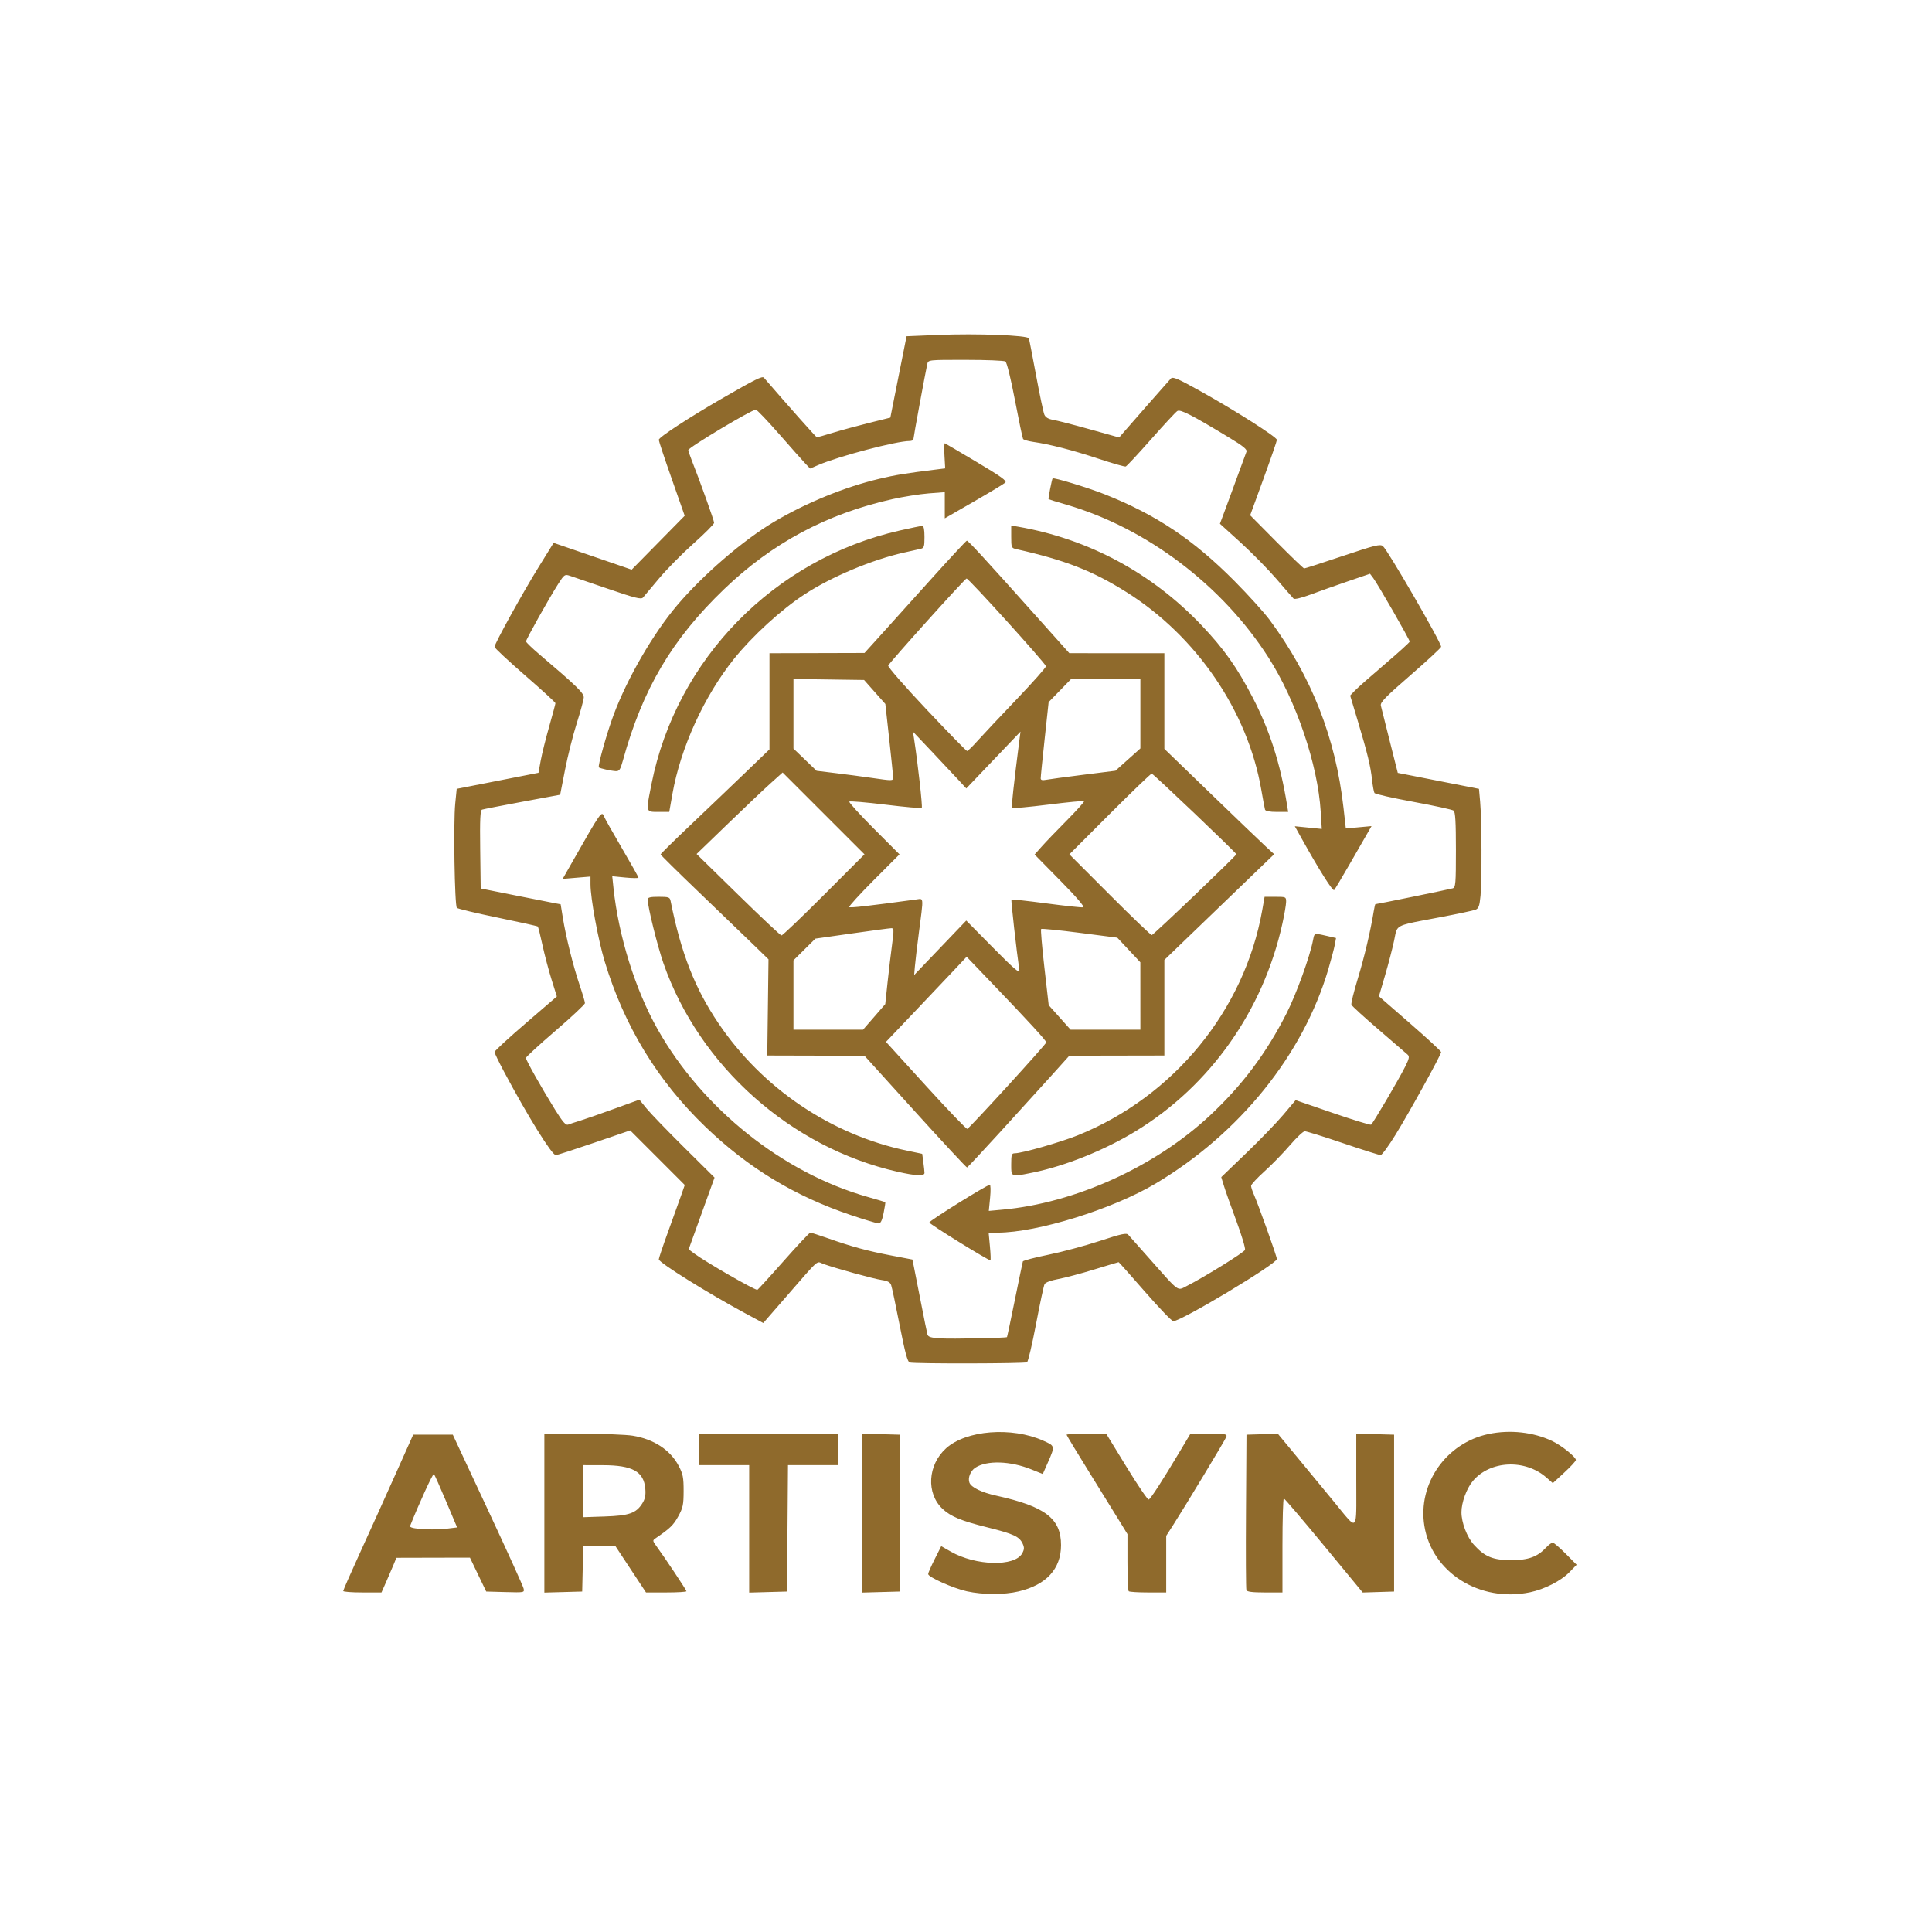
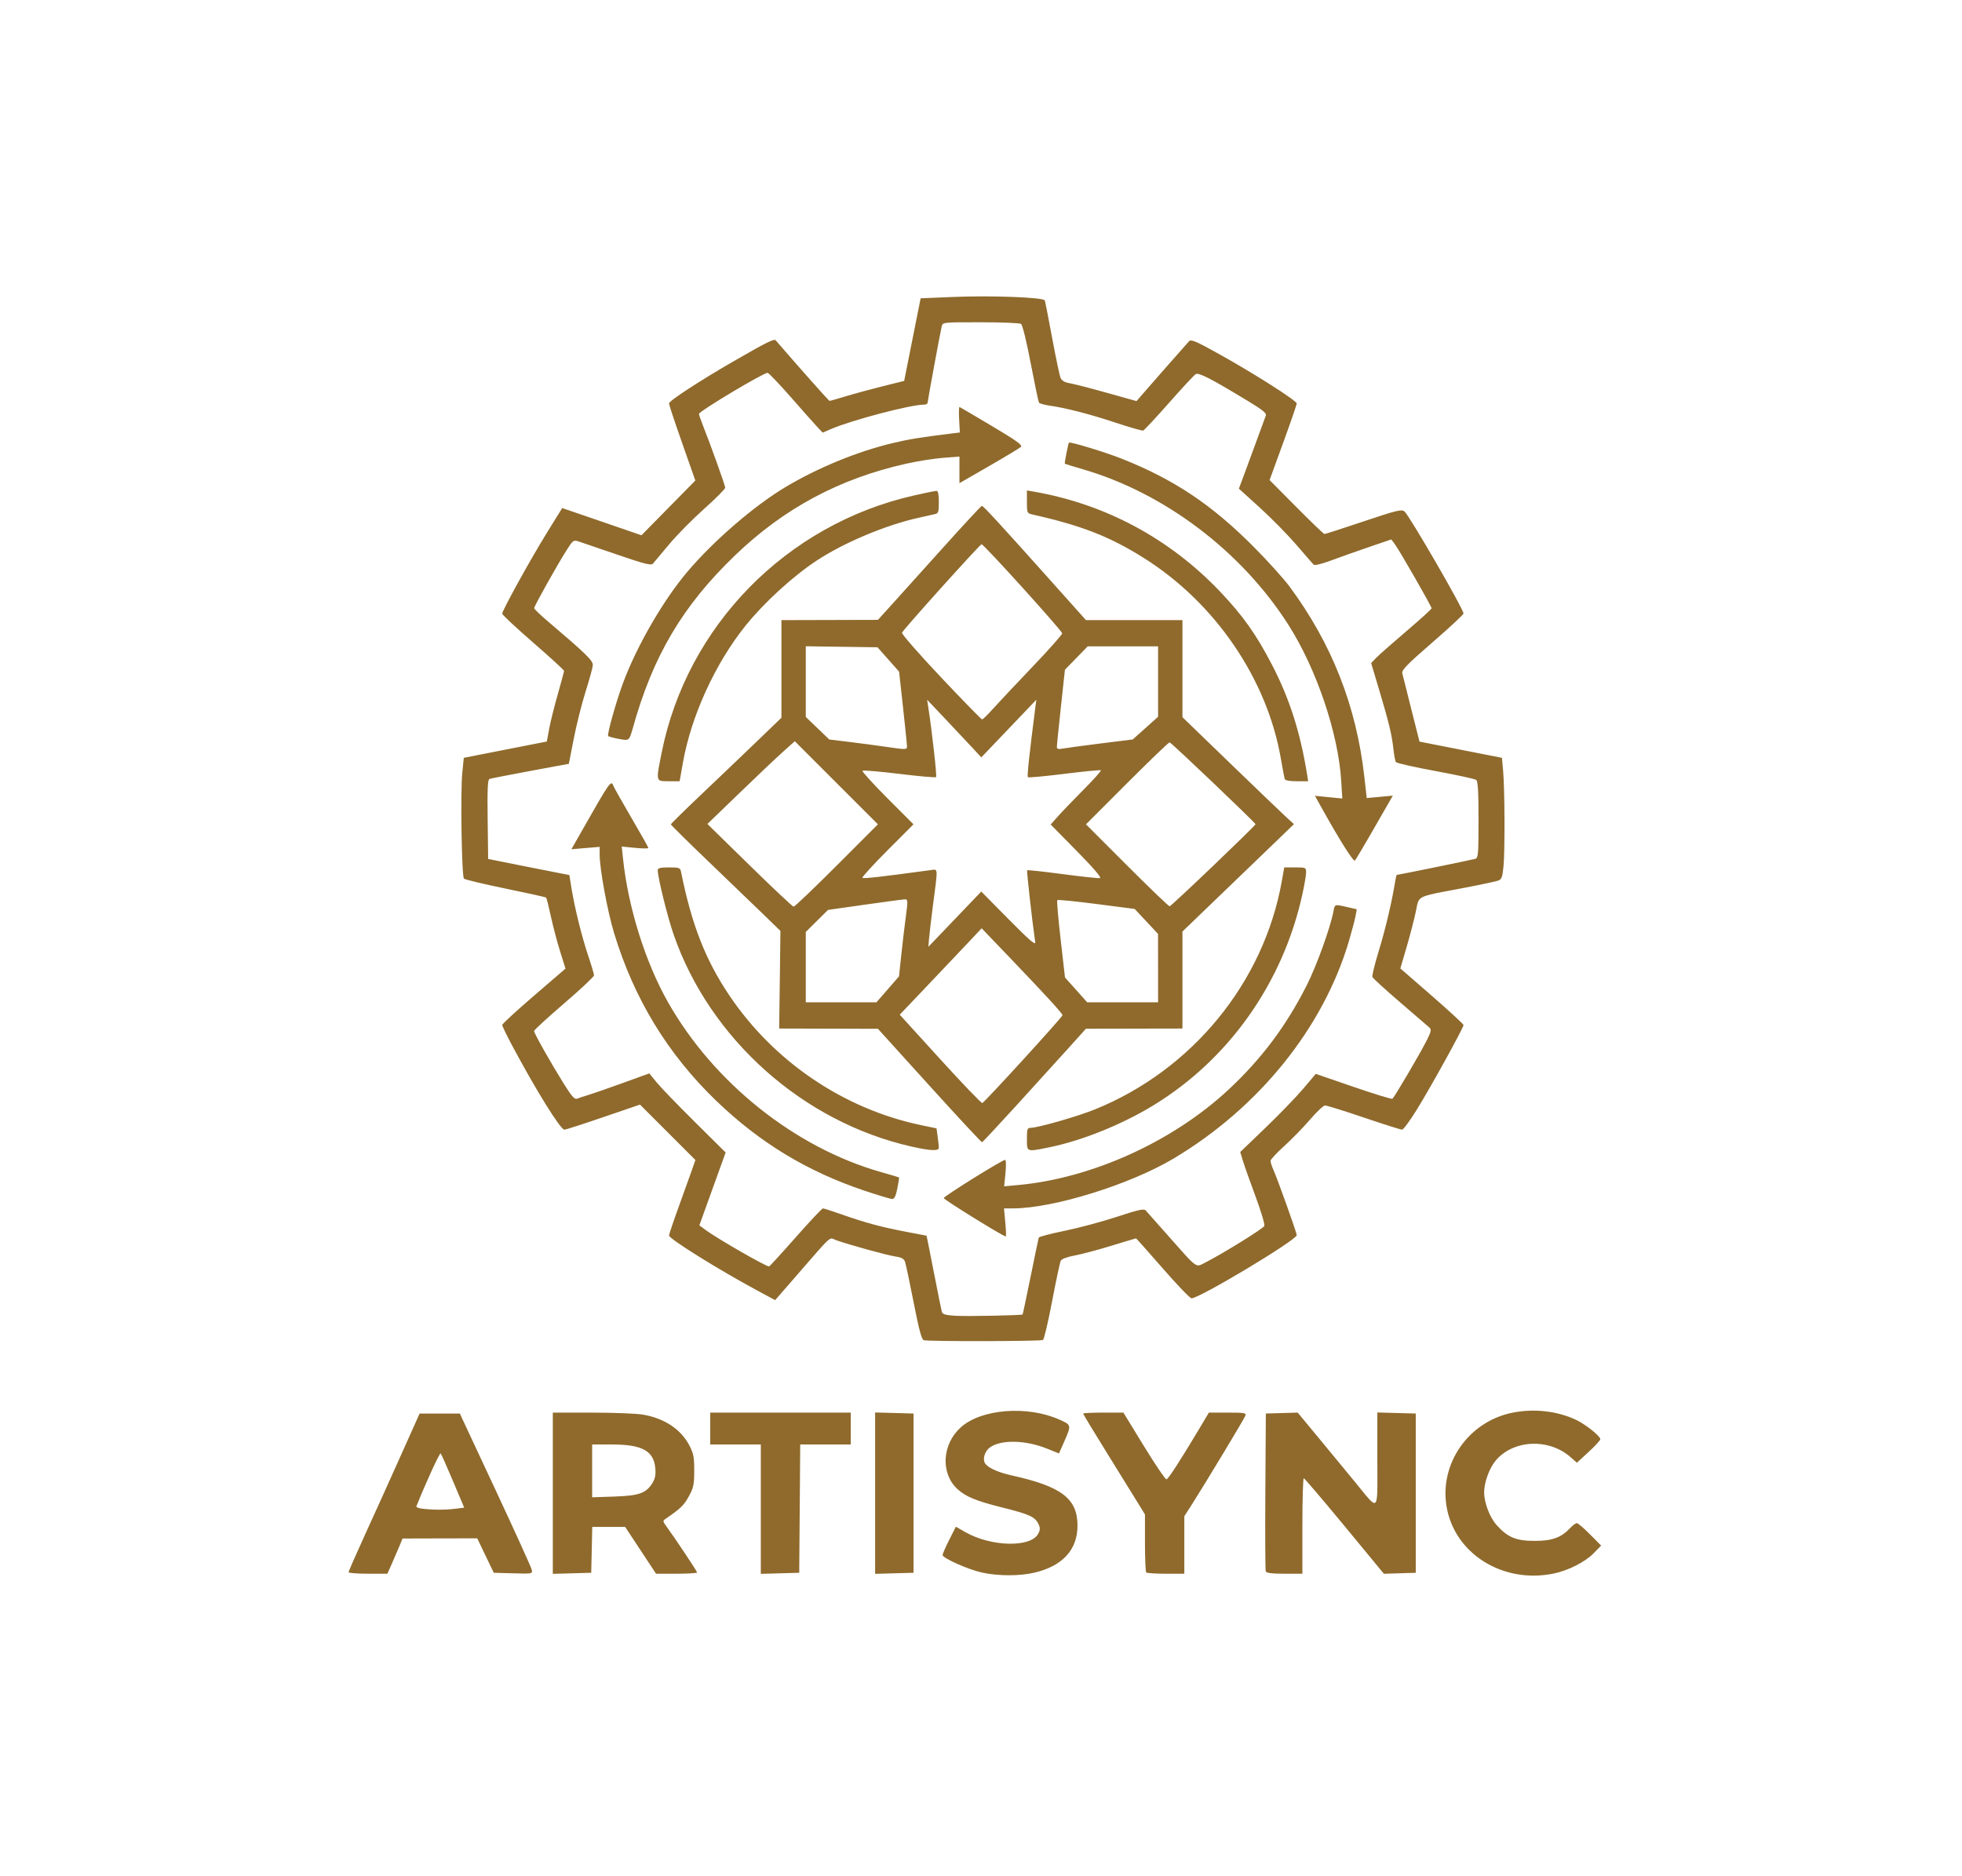
- <svg xmlns="http://www.w3.org/2000/svg" width="180" height="180" viewBox="0 0 1047 1001">
+ <svg xmlns="http://www.w3.org/2000/svg" viewBox="0 0 1047 1001">
  <g>
    <path d="M 556.58 715.23 C555.47,715.99 495.72,716.10 492.96,715.35 C491.82,715.04 490.42,709.83 487.56,695.22 C485.44,684.37 483.35,674.55 482.93,673.40 C482.37,671.86 480.99,671.13 477.83,670.68 C473.56,670.08 452.73,664.33 446.09,661.93 C445.13,661.58 444.57,661.17 443.97,661.10 C442.38,660.90 440.49,663.08 430.06,675.10 C428.45,676.96 426.63,679.06 424.57,681.42 L 413.64 693.98 L 404.07 688.82 C383.41,677.69 357.04,661.24 357.02,659.46 C357.01,658.89 359.28,652.14 362.07,644.46 C364.86,636.78 368.03,627.95 369.12,624.84 L 371.09 619.18 L 356.31 604.39 L 341.52 589.60 L 321.93 596.30 C311.15,599.99 301.82,603.00 301.20,603.00 C299.10,603.00 285.95,581.82 273.16,557.81 C270.32,552.49 268.00,547.67 268.00,547.10 C268.00,546.53 275.60,539.53 284.89,531.54 L 301.77 517.01 L 298.92 507.92 C297.35,502.92 295.13,494.49 293.98,489.20 C292.84,483.90 291.69,479.36 291.44,479.11 C291.19,478.86 281.43,476.69 269.75,474.29 C258.08,471.89 248.10,469.50 247.59,468.99 C246.37,467.77 245.66,422.85 246.70,412.50 L 247.50 404.50 L 269.66 400.15 L 291.81 395.80 L 293.03 389.15 C293.71,385.49 295.77,377.18 297.63,370.67 C299.48,364.16 301.00,358.50 301.00,358.08 C301.00,357.65 293.58,350.86 284.50,342.97 C275.42,335.08 268.00,328.15 268.00,327.56 C268.01,325.83 283.12,298.46 291.88,284.31 L 300.02 271.18 L 321.17 278.44 L 342.31 285.71 L 371.05 256.50 L 364.03 236.50 C360.16,225.50 357.00,215.98 357.00,215.35 C357.00,213.96 373.53,203.18 391.74,192.68 C409.28,182.57 413.10,180.68 413.96,181.67 C427.36,197.18 442.31,214.00 442.70,214.00 C442.98,214.00 446.88,212.89 451.36,211.52 C455.83,210.16 464.67,207.76 471.00,206.18 L 482.50 203.32 L 486.89 181.27 L 491.29 159.23 L 508.62 158.51 C529.15,157.65 556.97,158.71 557.56,160.37 C557.78,160.99 559.55,170.05 561.49,180.50 C563.43,190.95 565.44,200.49 565.96,201.70 C566.61,203.19 568.12,204.09 570.70,204.52 C572.79,204.87 581.70,207.16 590.50,209.62 L 606.50 214.09 L 609.00 211.19 C612.83,206.74 633.10,183.68 634.53,182.13 C635.59,180.99 638.25,182.13 650.65,189.04 C669.36,199.45 692.00,213.88 691.99,215.37 C691.98,215.99 688.72,225.44 684.74,236.37 L 677.50 256.24 L 691.76 270.62 C699.61,278.53 706.36,285.02 706.76,285.04 C707.17,285.07 716.56,282.04 727.63,278.32 C745.24,272.41 747.98,271.74 749.45,272.96 C752.10,275.16 781.01,325.13 780.99,327.49 C780.99,328.04 773.52,334.98 764.40,342.89 C750.82,354.68 747.91,357.66 748.32,359.39 C748.60,360.55 750.78,369.23 753.16,378.68 L 757.50 395.85 L 801.50 404.50 L 802.13 411.50 C802.99,421.14 803.13,454.01 802.34,462.34 C801.80,468.03 801.34,469.32 799.60,470.01 C798.44,470.46 790.08,472.24 781.00,473.97 C763.83,477.23 759.05,477.81 757.23,480.44 C756.30,481.80 756.15,483.69 755.50,486.77 C754.60,491.02 752.38,499.55 750.57,505.71 L 747.28 516.92 L 764.14 531.59 C773.41,539.66 781.00,546.66 781.00,547.15 C781.00,548.57 763.75,579.83 756.30,591.91 C752.56,597.98 748.92,602.96 748.21,602.97 C747.50,602.99 738.30,600.08 727.77,596.50 C717.24,592.92 707.92,590.03 707.06,590.06 C706.20,590.10 702.58,593.53 699.00,597.69 C695.42,601.85 689.24,608.20 685.25,611.80 C681.26,615.39 678.00,618.92 678.00,619.63 C678.00,620.35 678.66,622.41 679.46,624.22 C681.89,629.69 692.00,658.01 691.98,659.30 C691.94,661.90 640.13,693.00 635.83,693.00 C635.05,693.00 628.14,685.80 620.47,677.00 C612.80,668.20 606.39,661.00 606.22,661.00 C606.05,661.00 600.08,662.79 592.97,664.97 C585.85,667.16 577.07,669.49 573.45,670.16 C569.46,670.89 566.55,671.99 566.07,672.93 C565.62,673.80 563.55,683.50 561.46,694.50 C559.37,705.50 557.17,714.83 556.58,715.23 ZM 509.80 702.32 C515.81,702.69 545.19,702.11 545.71,701.62 C545.82,701.51 547.74,692.43 549.97,681.46 C552.20,670.48 554.15,661.10 554.31,660.61 C554.46,660.13 560.65,658.50 568.05,656.99 C575.45,655.49 587.97,652.13 595.87,649.54 C607.78,645.62 610.45,645.04 611.45,646.16 C612.12,646.90 617.84,653.35 624.17,660.50 C625.11,661.56 625.98,662.54 626.79,663.46 C635.17,672.94 637.45,675.52 639.60,675.42 C640.61,675.37 641.59,674.72 643.17,673.91 C652.87,668.96 674.16,655.75 674.70,654.35 C675.02,653.52 672.91,646.46 670.02,638.67 C667.13,630.88 664.10,622.35 663.30,619.71 L 661.83 614.92 L 675.34 601.93 C682.78,594.79 691.85,585.40 695.50,581.07 L 702.14 573.20 L 722.19 580.09 C733.21,583.88 742.58,586.76 743.02,586.49 C744.00,585.88 757.83,562.36 761.47,555.12 C763.70,550.68 763.93,549.53 762.83,548.52 C762.10,547.85 755.05,541.77 747.16,535.00 C739.27,528.24 732.61,522.15 732.36,521.48 C732.10,520.82 733.66,514.47 735.82,507.38 C739.34,495.88 742.75,481.45 744.48,470.75 C744.82,468.69 745.21,467.00 745.37,467.00 C746.17,467.00 785.77,458.89 787.25,458.42 C788.84,457.92 789.00,456.02 789.00,437.56 C789.00,422.48 788.68,417.00 787.75,416.29 C787.06,415.76 777.28,413.63 766.00,411.55 C754.72,409.48 745.21,407.32 744.87,406.76 C744.52,406.21 743.93,403.00 743.56,399.63 C742.73,392.08 741.12,385.44 735.82,367.72 L 731.69 353.93 L 734.29 351.22 C735.73,349.72 742.97,343.33 750.40,337.00 C757.83,330.67 763.92,325.14 763.95,324.70 C764.01,323.75 746.66,293.49 744.17,290.21 L 742.44 287.93 L 730.47 292.02 C723.89,294.27 714.77,297.50 710.20,299.21 C705.30,301.03 701.54,301.93 701.02,301.40 C700.53,300.91 696.39,296.15 691.82,290.83 C687.24,285.51 678.46,276.58 672.31,270.99 L 661.11 260.83 L 664.16 252.67 C665.84,248.18 668.93,239.77 671.02,234.00 C673.12,228.23 675.12,222.76 675.48,221.85 C675.99,220.57 673.84,218.82 665.82,213.97 C645.75,201.83 639.68,198.71 638.04,199.73 C637.19,200.25 630.78,207.16 623.79,215.08 C616.80,222.99 610.62,229.63 610.05,229.82 C609.49,230.00 602.83,228.10 595.26,225.59 C581.48,221.01 568.67,217.71 559.74,216.45 C557.12,216.07 554.73,215.37 554.42,214.87 C554.12,214.38 552.14,204.92 550.02,193.85 C547.73,181.87 545.63,173.38 544.84,172.88 C544.10,172.41 534.40,172.02 523.27,172.02 C503.10,172.00 503.04,172.01 502.52,174.25 C501.57,178.42 495.00,214.04 495.00,215.03 C495.00,215.56 494.06,216.00 492.91,216.00 C485.86,216.00 454.72,224.19 443.52,228.99 L 439.01 230.92 L 436.43 228.21 C435.02,226.72 428.63,219.54 422.25,212.25 C415.87,204.96 410.18,199.00 409.62,199.00 C407.31,199.00 373.00,219.54 373.00,220.93 C373.00,221.37 373.87,223.93 374.93,226.62 C379.36,237.80 387.00,259.13 387.00,260.31 C387.00,261.01 381.94,266.09 375.75,271.61 C369.56,277.13 361.15,285.66 357.06,290.57 C352.97,295.48 349.09,300.10 348.44,300.84 C347.46,301.94 344.09,301.09 329.38,296.04 C319.54,292.67 310.25,289.50 308.71,288.99 C306.10,288.13 305.72,288.40 302.60,293.29 C297.53,301.21 284.99,323.62 285.06,324.62 C285.10,325.10 288.30,328.20 292.18,331.50 C312.90,349.12 316.50,352.64 316.35,355.08 C316.26,356.41 314.55,362.67 312.54,369.00 C310.53,375.33 307.68,386.62 306.22,394.10 L 303.56 407.69 L 283.03 411.50 C271.74,413.60 261.93,415.52 261.23,415.77 C260.25,416.13 260.02,420.99 260.23,437.36 L 260.50 458.49 L 278.50 462.09 C288.40,464.07 298.15,465.99 300.16,466.37 L 303.83 467.06 L 305.00 474.28 C306.69,484.74 310.59,500.40 314.02,510.55 C315.66,515.41 317.00,519.94 317.00,520.62 C317.00,521.31 309.80,528.06 301.00,535.62 C292.20,543.19 285.00,549.80 285.00,550.32 C285.00,551.52 293.63,566.83 300.77,578.31 C304.96,585.05 306.63,586.96 307.88,586.46 C308.77,586.10 311.63,585.16 314.24,584.37 C316.84,583.58 325.16,580.68 332.74,577.93 L 346.50 572.94 L 350.39 577.72 C352.53,580.35 361.70,589.85 370.76,598.83 L 387.23 615.16 L 383.56 625.33 C381.54,630.92 378.38,639.67 376.55,644.78 L 373.20 654.05 L 376.35 656.40 C382.48,660.96 408.61,676.00 410.41,676.00 C410.67,676.00 417.05,669.03 424.58,660.50 C432.11,651.97 438.66,645.00 439.14,645.00 C439.61,645.00 443.94,646.39 448.75,648.08 C461.62,652.62 470.13,654.93 482.97,657.38 L 494.44 659.57 L 495.17 663.04 C495.58,664.94 497.30,673.70 499.01,682.50 C500.72,691.30 502.34,699.27 502.61,700.21 C503.00,701.54 504.58,702.00 509.80,702.32 ZM 542.08 590.41 C532.50,600.91 524.40,609.59 524.08,609.69 C523.76,609.79 511.12,596.21 496.00,579.51 L 468.50 549.14 L 442.15 549.07 L 415.80 549.00 L 416.14 522.95 L 416.47 496.89 L 407.49 488.17 C402.54,483.37 389.39,470.71 378.25,460.02 C367.11,449.34 358.00,440.34 358.00,440.03 C358.00,439.72 365.31,432.53 374.25,424.05 C383.19,415.57 396.46,402.89 403.75,395.87 L 417.00 383.11 L 417.00 331.00 L 442.75 330.93 L 468.50 330.86 L 475.50 323.14 C479.35,318.90 491.68,305.21 502.90,292.71 C514.12,280.22 523.60,270.00 523.97,270.00 C524.74,270.00 533.99,280.07 561.00,310.29 L 579.50 330.98 L 605.25 330.99 L 631.00 331.00 L 631.00 382.82 L 656.25 407.23 C670.14,420.66 683.53,433.50 686.00,435.78 L 690.50 439.91 L 687.00 443.29 C685.08,445.14 671.69,458.04 657.25,471.94 L 631.00 497.22 L 631.00 549.00 L 605.25 549.05 L 579.50 549.10 L 569.50 560.21 C564.00,566.32 551.66,579.91 542.08,590.41 ZM 495.78 500.94 L 495.41 505.39 L 523.64 475.88 L 538.22 490.64 C549.19,501.75 552.71,504.80 552.44,502.95 C550.89,492.42 547.80,464.87 548.13,464.53 C548.36,464.30 556.86,465.22 567.03,466.57 C577.19,467.92 586.17,468.88 587.00,468.70 C587.96,468.49 583.47,463.25 574.59,454.23 L 560.68 440.09 L 564.50 435.80 C566.60,433.43 572.74,427.03 578.15,421.58 C583.56,416.12 587.77,411.43 587.50,411.16 C587.23,410.90 578.48,411.74 568.05,413.05 C557.62,414.35 548.82,415.16 548.51,414.84 C548.03,414.36 549.35,402.05 552.51,377.50 L 553.03 373.50 L 547.30 379.50 C544.16,382.80 537.54,389.72 532.61,394.89 L 523.65 404.28 L 519.62 399.89 C517.40,397.47 510.90,390.55 505.17,384.50 L 494.75 373.50 L 495.37 377.50 C497.37,390.42 500.04,414.30 499.53,414.80 C499.21,415.13 490.38,414.35 479.93,413.07 C469.48,411.79 460.62,411.04 460.26,411.41 C459.89,411.77 465.87,418.35 473.53,426.04 L 487.47 440.00 L 473.53 453.96 C465.87,461.65 459.88,468.22 460.23,468.56 C460.76,469.10 470.00,468.05 496.25,464.49 C496.58,464.44 496.89,464.39 497.17,464.35 C498.12,464.19 498.79,464.08 499.22,464.35 C500.25,465.01 499.87,467.89 498.59,477.70 C498.43,478.90 498.26,480.21 498.07,481.63 C497.01,489.81 495.98,498.50 495.78,500.94 ZM 315.78 827.25 L 315.50 839.50 L 295.00 840.07 L 295.00 754.00 L 315.75 754.01 C327.16,754.01 339.36,754.48 342.86,755.05 C354.31,756.90 363.26,762.77 367.79,771.38 C370.11,775.79 370.48,777.69 370.47,785.00 C370.46,792.50 370.11,794.13 367.52,798.83 C364.95,803.51 363.10,805.30 355.22,810.67 C353.62,811.76 353.64,812.02 355.58,814.67 C360.14,820.90 372.00,838.71 372.00,839.33 C372.00,839.70 367.07,840.00 361.04,840.00 L 350.09 840.00 L 341.84 827.50 L 333.60 815.00 L 316.06 815.00 ZM 695.00 814.50 L 695.00 840.00 L 685.47 840.00 C678.76,840.00 675.79,839.63 675.46,838.75 C675.19,838.06 675.09,818.82 675.24,796.00 L 675.50 754.50 L 684.00 754.25 L 692.50 754.00 L 703.00 766.68 C708.78,773.65 717.59,784.34 722.58,790.43 C723.80,791.91 724.89,793.27 725.88,794.49 C730.13,799.76 732.42,802.60 733.65,802.19 C735.09,801.72 735.07,796.81 735.02,786.15 C735.01,784.03 735.00,781.68 735.00,779.09 L 735.00 753.93 L 755.50 754.50 L 755.50 839.50 L 738.50 840.03 L 717.50 814.57 C705.95,800.57 696.16,789.09 695.75,789.06 C695.34,789.03 695.00,800.47 695.00,814.50 ZM 209.28 834.25 L 206.73 840.00 L 196.36 840.00 C190.66,840.00 186.00,839.64 186.00,839.20 C186.00,838.76 190.10,829.43 195.11,818.45 C200.13,807.48 208.66,788.60 214.07,776.50 L 223.92 754.50 L 245.38 754.50 L 264.30 795.00 C274.71,817.28 283.45,836.53 283.73,837.79 C284.25,840.07 284.23,840.07 273.87,839.79 L 263.50 839.50 L 259.08 830.31 L 254.67 821.12 L 234.74 821.16 L 214.81 821.21 L 213.32 824.85 C212.50,826.86 210.68,831.09 209.28,834.25 ZM 502.09 361.46 C513.79,373.86 523.69,384.00 524.10,384.00 C524.50,384.00 527.01,381.56 529.67,378.58 C532.33,375.60 541.85,365.47 550.83,356.07 C559.81,346.66 567.01,338.55 566.83,338.03 C566.08,335.90 524.99,290.50 523.81,290.50 C522.96,290.50 482.12,335.90 481.34,337.71 C481.05,338.37 490.39,349.06 502.09,361.46 ZM 501.72 565.34 C513.59,578.39 523.71,588.93 524.20,588.77 C525.45,588.35 567.00,542.84 567.00,541.89 C567.00,540.97 557.66,530.78 538.23,510.50 L 523.85 495.50 L 516.79 503.00 C512.91,507.12 503.07,517.50 494.94,526.05 L 480.14 541.61 ZM 400.00 461.85 C412.38,473.98 422.95,483.92 423.51,483.95 C424.06,483.98 434.41,474.10 446.50,462.00 L 468.49 439.99 L 424.13 395.64 L 417.82 401.30 C414.34,404.41 403.85,414.35 394.50,423.39 L 377.50 439.81 ZM 601.50 462.00 C613.59,474.10 623.80,483.89 624.18,483.75 C625.50,483.28 670.00,440.73 670.00,439.95 C670.00,439.19 625.48,396.75 624.16,396.25 C623.79,396.11 613.59,405.90 601.50,418.00 L 579.52 440.00 ZM 337.53 389.25 C336.19,394.12 335.60,394.98 333.72,394.90 C331.22,394.78 325.08,393.42 324.54,392.87 C323.84,392.14 328.85,374.28 332.50,364.50 C339.93,344.56 354.00,320.29 366.97,305.00 C381.06,288.40 402.77,269.71 419.50,259.78 C436.87,249.47 457.80,240.91 476.50,236.48 C485.34,234.38 490.67,233.51 507.86,231.38 L 512.22 230.84 L 511.83 223.91 C511.61,220.10 511.71,217.10 512.05,217.24 C512.40,217.38 520.19,221.97 529.37,227.43 C542.58,235.29 545.80,237.61 544.78,238.55 C544.08,239.21 536.41,243.83 527.75,248.82 L 512.00 257.90 L 512.00 243.70 L 503.26 244.38 C498.46,244.75 489.54,246.17 483.44,247.53 C447.92,255.50 418.38,271.33 392.35,296.34 C364.14,323.45 348.24,350.39 337.53,389.25 ZM 731.01 446.00 C727.06,452.88 723.45,458.88 723.01,459.35 C722.26,460.14 714.88,448.44 705.52,431.63 L 701.70 424.77 L 709.00 425.50 L 716.31 426.23 L 715.73 416.87 C714.17,391.36 702.47,356.84 687.41,333.30 C662.41,294.20 621.42,263.19 578.00,250.52 C572.78,249.00 568.38,247.65 568.23,247.52 C567.97,247.30 570.03,236.74 570.43,236.27 C570.99,235.61 589.94,241.39 598.83,244.93 C626.67,256.02 646.68,269.41 669.02,291.89 C676.46,299.38 685.04,308.88 688.10,313.00 C710.76,343.62 723.81,376.83 728.08,414.74 L 729.34 425.98 L 743.27 424.69 L 740.74 429.09 C739.35,431.52 734.97,439.12 731.01,446.00 ZM 536.47 652.50 C536.85,656.62 536.98,660.00 536.74,660.00 C535.39,660.00 503.62,640.33 503.63,639.50 C503.63,638.54 534.56,619.27 536.38,619.09 C536.87,619.04 536.95,622.14 536.56,626.11 L 535.86 633.22 L 543.18 632.55 C582.61,628.97 625.90,609.34 655.70,581.51 C673.18,565.19 686.25,547.77 697.24,526.11 C702.52,515.70 709.93,495.22 711.56,486.53 C711.87,484.86 712.02,483.90 712.58,483.46 C713.32,482.88 714.80,483.22 718.38,484.05 L 718.94 484.17 L 724.03 485.35 L 723.38 488.92 C723.02,490.89 721.44,496.85 719.88,502.18 C706.22,548.53 671.85,591.21 626.30,618.38 C603.02,632.27 562.12,644.98 540.63,645.00 L 535.77 645.00 ZM 478.86 634.33 C478.04,638.42 477.27,640.00 476.11,639.99 C475.23,639.98 468.58,637.99 461.35,635.56 C430.72,625.27 405.45,609.95 382.21,587.57 C356.32,562.65 338.26,532.97 327.67,497.95 C324.14,486.29 320.00,463.75 320.00,456.20 L 320.00 452.03 L 312.46 452.66 L 304.92 453.30 L 310.27 443.90 C325.86,416.48 326.08,416.17 327.43,419.67 C327.78,420.59 332.10,428.23 337.03,436.67 C341.96,445.10 346.00,452.28 346.00,452.63 C346.00,452.97 342.80,452.94 338.89,452.56 L 331.79 451.86 L 332.45 458.18 C335.18,484.22 344.30,513.42 356.39,534.80 C380.74,577.87 424.24,612.60 470.17,625.63 C475.30,627.08 479.61,628.36 479.75,628.47 C479.89,628.58 479.49,631.22 478.86,634.33 ZM 551.99 839.44 C544.08,841.31 532.72,841.28 524.00,839.38 C516.73,837.80 503.00,831.68 503.00,830.02 C503.00,829.43 504.59,825.79 506.54,821.92 L 510.08 814.90 L 515.29 817.87 C528.82,825.58 549.85,826.11 553.92,818.84 C555.10,816.73 555.17,815.67 554.25,813.65 C552.45,809.69 549.41,808.28 534.95,804.68 C520.90,801.19 515.30,798.87 510.85,794.74 C501.83,786.36 502.71,770.88 512.71,761.87 C523.63,752.03 548.25,750.10 565.32,757.73 C568.19,759.02 569.80,759.71 570.35,760.90 C571.04,762.40 570.03,764.68 567.72,769.91 L 567.58 770.22 L 565.11 775.81 L 558.92 773.31 C547.48,768.69 534.77,768.30 528.55,772.38 C525.90,774.11 524.39,777.96 525.36,780.49 C526.34,783.06 532.00,785.80 539.91,787.54 C566.48,793.41 575.00,799.91 575.00,814.35 C575.00,827.21 567.04,835.89 551.99,839.44 ZM 829.20 839.89 C801.99,845.57 775.98,829.22 771.90,803.88 C768.22,781.02 783.72,758.92 806.80,754.11 C818.36,751.70 830.96,753.09 841.14,757.92 C846.22,760.33 854.00,766.55 854.00,768.20 C854.00,768.78 851.19,771.84 847.75,775.00 L 841.50 780.76 L 838.05 777.73 C826.39,767.52 807.38,768.46 798.07,779.72 C794.74,783.74 792.00,791.32 792.00,796.50 C792.00,802.15 794.99,809.99 798.74,814.13 C804.61,820.64 809.08,822.48 819.00,822.48 C828.28,822.48 833.16,820.70 837.92,815.60 C839.26,814.17 840.85,813.00 841.46,813.00 C842.06,813.00 845.23,815.70 848.49,818.99 L 854.42 824.98 L 850.46 829.05 C845.94,833.70 836.96,838.28 829.20,839.89 ZM 632.00 809.31 L 632.00 840.00 L 622.17 840.00 C616.76,840.00 612.03,839.70 611.67,839.33 C611.30,838.97 611.00,831.85 611.00,823.52 L 611.00 808.38 L 607.67 802.94 C605.85,799.95 598.42,787.95 591.17,776.28 C583.93,764.60 578.00,754.82 578.00,754.53 C578.00,754.24 582.84,754.00 588.75,754.01 L 599.50 754.02 L 610.50 771.98 C616.55,781.86 621.95,789.81 622.50,789.64 C623.52,789.34 629.81,779.64 639.59,763.25 L 645.12 754.00 L 655.17 754.00 C664.28,754.00 665.15,754.16 664.55,755.73 C663.86,757.53 642.37,793.16 635.79,803.41 ZM 697.49 413.25 L 698.09 417.00 L 692.01 417.00 C688.02,417.00 685.81,416.57 685.55,415.75 C685.34,415.06 684.43,410.23 683.53,405.00 C676.17,362.37 648.45,321.75 610.37,297.82 C592.10,286.33 577.14,280.50 550.75,274.58 C548.12,273.99 548.00,273.70 548.00,267.87 L 548.00 261.78 L 551.75 262.43 C589.90,269.06 624.25,287.52 651.15,315.85 C663.37,328.73 670.42,338.69 678.91,355.09 C688.15,372.93 693.88,390.86 697.49,413.25 ZM 427.03 771.00 L 426.50 839.50 L 406.00 840.07 L 406.00 771.00 L 379.00 771.00 L 379.00 754.00 L 454.00 754.00 L 454.00 771.00 ZM 364.40 407.25 L 362.68 417.00 L 356.84 417.00 C356.65,417.00 356.47,417.00 356.30,417.00 C353.96,417.00 352.49,417.01 351.72,416.28 C350.43,415.06 351.08,411.79 352.82,403.06 C352.90,402.67 352.98,402.27 353.06,401.86 C366.53,334.11 419.64,279.91 487.66,264.48 C493.62,263.13 499.06,262.01 499.75,262.01 C500.61,262.00 501.00,263.86 501.00,267.98 C501.00,273.37 500.78,274.01 498.75,274.46 L 490.00 276.42 C472.63,280.29 450.56,289.56 436.00,299.10 C423.31,307.40 407.76,321.63 397.82,334.00 C381.61,354.20 368.81,382.24 364.40,407.25 ZM 559.79 612.43 L 558.91 612.61 C552.49,613.92 549.85,614.46 548.76,613.40 C547.99,612.65 548.00,611.12 548.00,608.51 C548.00,608.35 548.00,608.18 548.00,608.00 C548.00,602.74 548.24,602.00 549.93,602.00 C553.81,602.00 574.75,596.01 584.15,592.22 C636.10,571.25 674.43,524.44 684.04,470.25 L 685.32 463.00 L 691.16 463.00 C696.87,463.00 697.00,463.06 696.98,465.75 C696.97,467.26 696.06,472.55 694.97,477.50 C684.59,524.61 655.88,565.28 615.65,589.91 C598.80,600.22 577.37,608.86 559.79,612.43 ZM 501.00 612.64 C501.00,614.47 496.46,614.28 486.40,612.00 C428.58,598.93 378.94,554.72 359.53,499.00 C356.24,489.55 351.00,468.37 351.00,464.52 C351.00,463.33 352.30,463.00 356.98,463.00 C362.38,463.00 363.01,463.22 363.41,465.25 C369.08,493.55 376.48,512.46 389.32,531.50 C413.14,566.82 450.40,591.98 491.63,600.59 L 499.77 602.29 L 500.38 606.78 C500.72,609.26 501.00,611.89 501.00,612.64 ZM 568.32 521.74 L 580.17 535.00 L 618.00 535.00 L 617.99 516.75 L 617.98 498.50 L 611.74 491.83 L 605.50 485.16 L 585.14 482.53 C573.94,481.08 564.52,480.15 564.21,480.45 C563.90,480.76 564.70,490.18 565.99,501.38 ZM 430.00 497.44 L 430.00 535.00 L 467.71 535.00 L 473.73 528.08 L 479.74 521.15 L 481.00 509.33 C481.70,502.82 482.80,493.56 483.45,488.75 C484.50,480.97 484.45,480.00 483.06,480.02 C482.20,480.03 472.59,481.30 461.69,482.86 L 441.88 485.68 ZM 472.00 398.51 C483.82,400.23 484.00,400.23 484.00,398.31 C484.00,397.38 483.05,388.04 481.89,377.56 L 479.79 358.50 L 468.27 345.50 L 449.14 345.23 L 430.00 344.96 L 430.00 382.68 L 436.27 388.70 L 442.53 394.72 L 453.02 396.00 C458.78,396.70 467.33,397.83 472.00,398.51 ZM 563.98 398.83 C563.99,399.74 564.86,399.99 566.75,399.62 C568.26,399.32 577.37,398.09 586.99,396.88 L 604.48 394.69 L 611.24 388.64 L 618.00 382.59 L 618.00 345.00 L 580.44 345.00 L 574.36 351.25 L 568.28 357.50 L 566.12 377.50 C564.93,388.50 563.96,398.10 563.98,398.83 ZM 487.50 754.50 L 487.50 839.50 L 467.00 840.07 L 467.00 753.93 ZM 316.00 771.00 L 316.00 799.21 L 327.75 798.82 C340.97,798.38 344.73,797.06 348.10,791.70 C349.60,789.31 350.01,787.30 349.70,783.74 C348.90,774.46 342.75,771.05 326.75,771.02 ZM 225.19 805.27 C230.87,805.97 237.30,806.01 242.61,805.37 L 247.72 804.75 L 241.76 790.63 C238.49,782.86 235.51,776.18 235.14,775.79 C234.65,775.26 226.77,792.46 222.19,804.08 C222.02,804.51 223.37,805.05 225.19,805.27 Z" fill="rgb(143,106,44)" data-index="0" style="opacity: 1;" />
  </g>
</svg>
